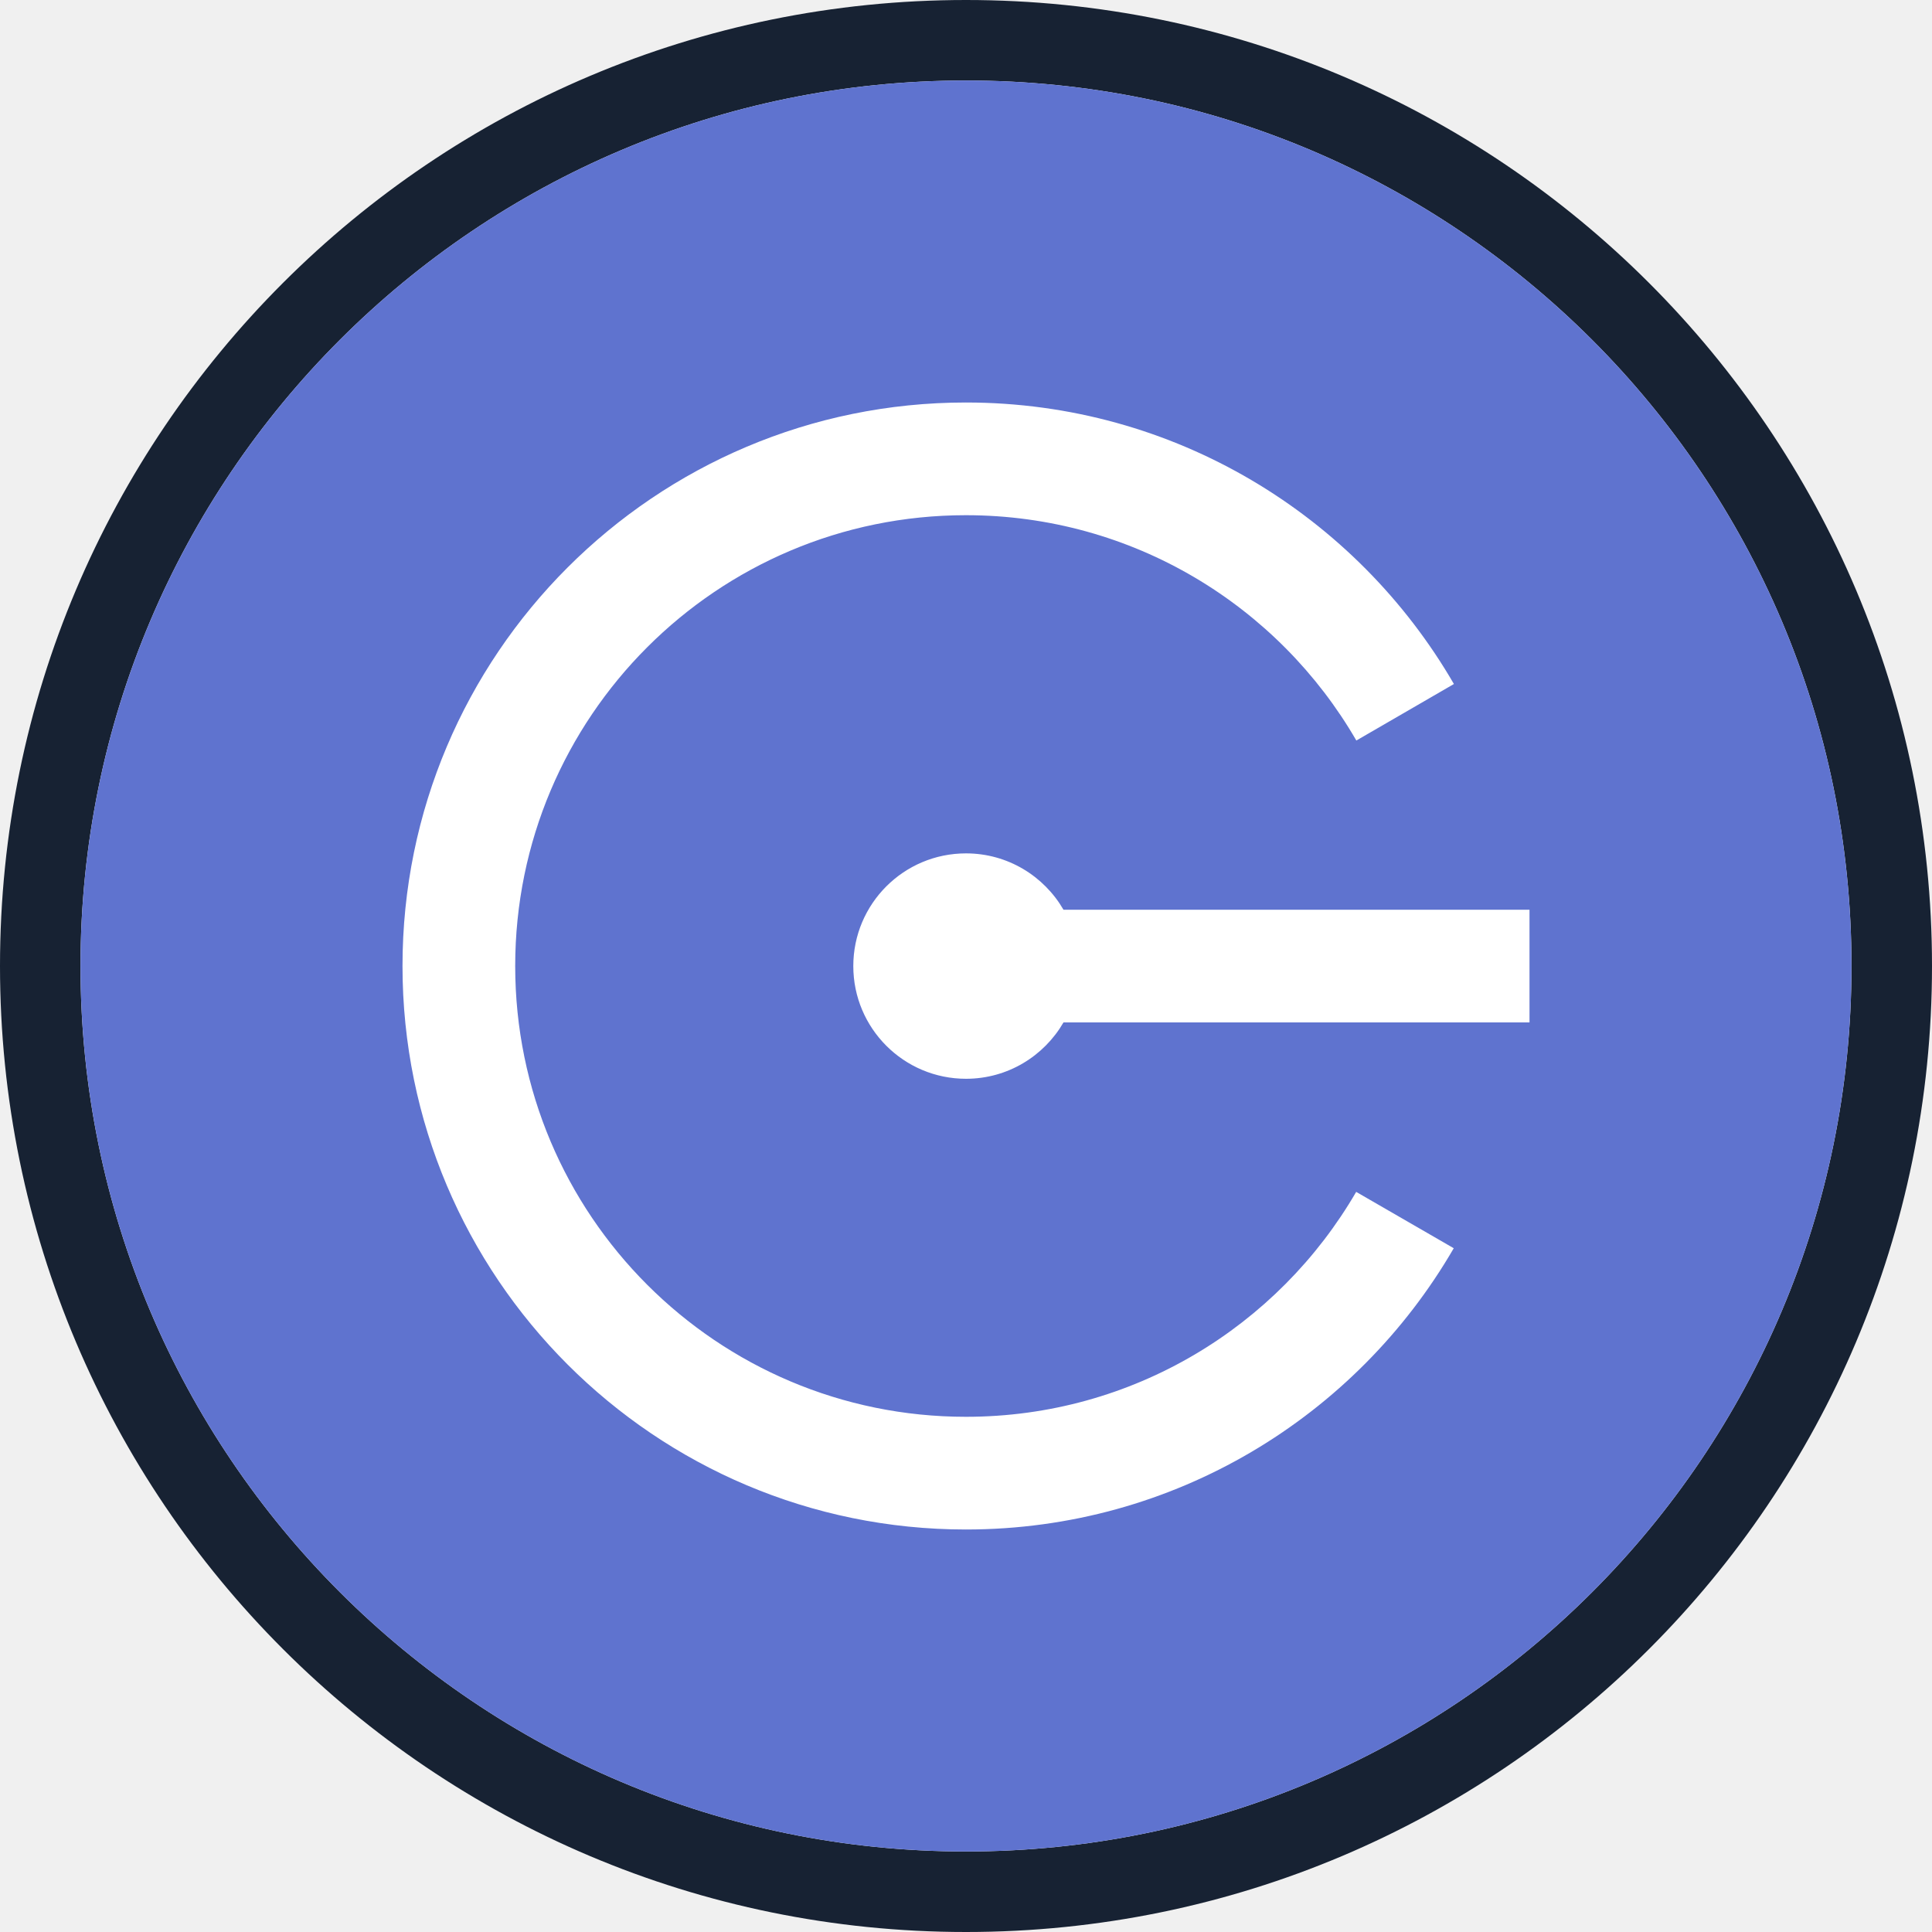
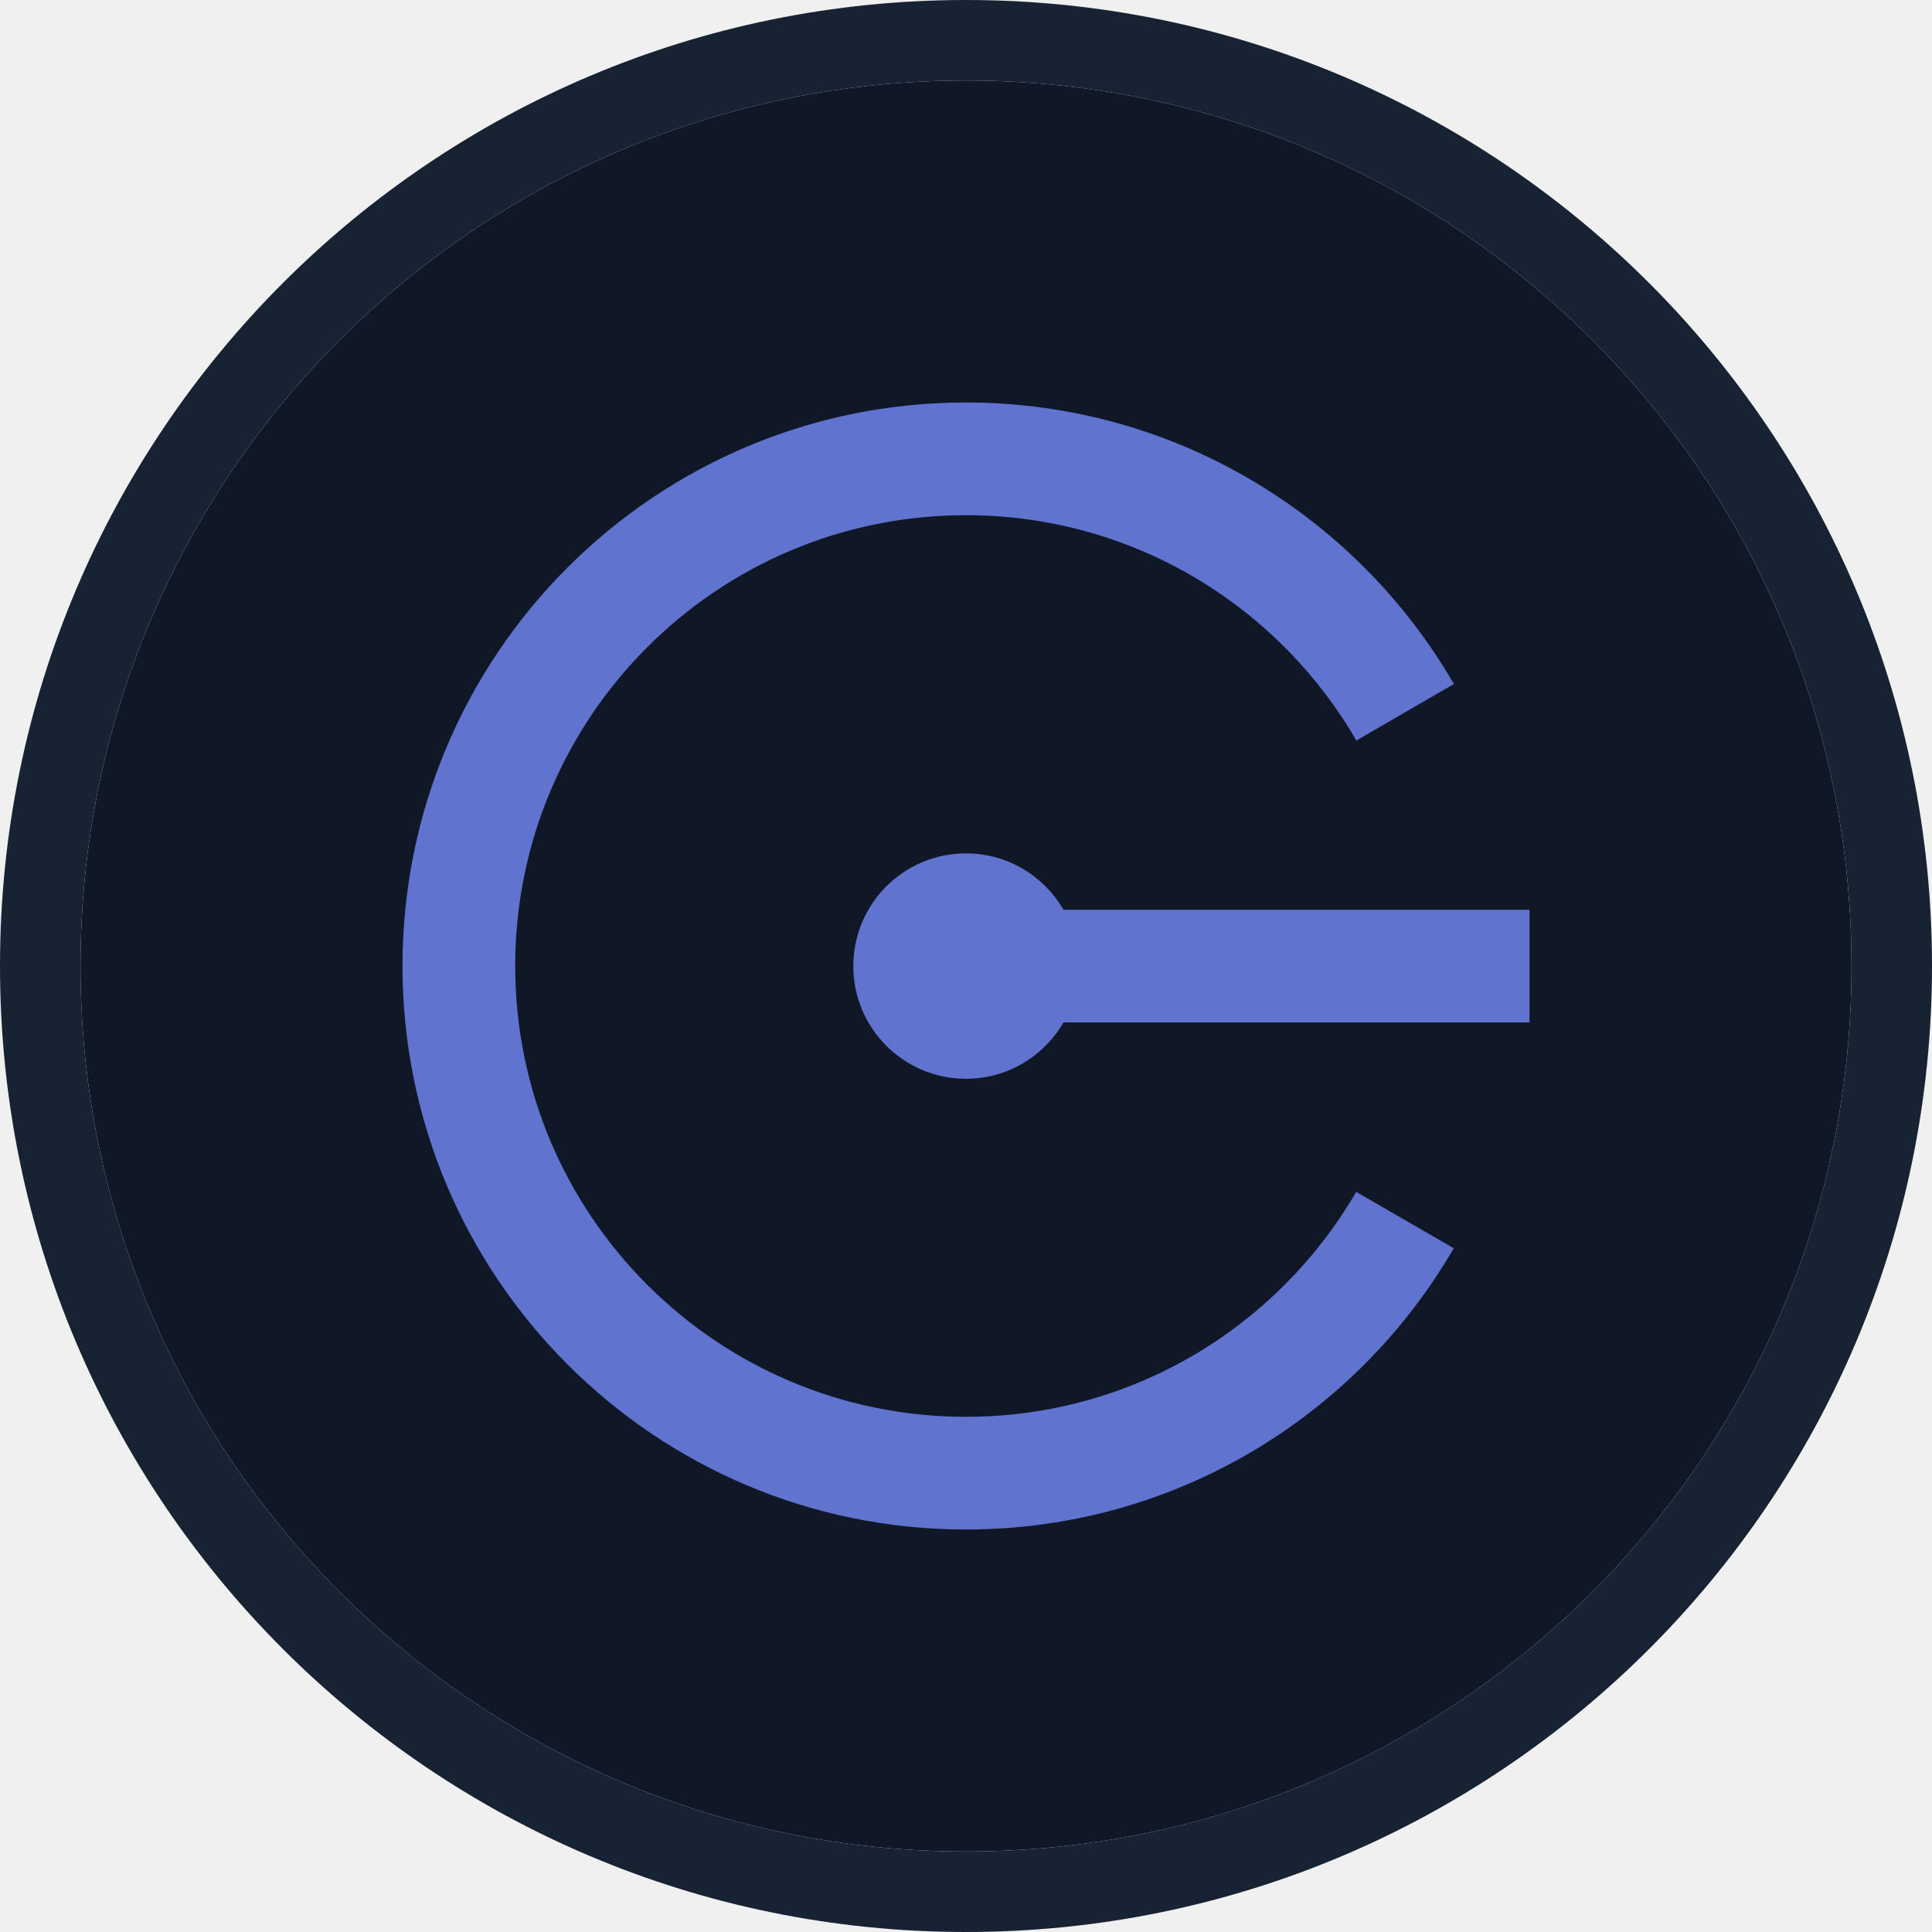
<svg xmlns="http://www.w3.org/2000/svg" width="24" height="24" viewBox="0 0 24 24" fill="none">
  <path d="M23.5 12C23.5 18.351 18.351 23.5 12 23.5C5.649 23.5 0.5 18.351 0.5 12C0.5 5.649 5.649 0.5 12 0.5C18.351 0.5 23.5 5.649 23.5 12Z" fill="#101828" stroke="#172233" />
  <path d="M12 23C18.075 23 23 18.075 23 12C23 5.925 18.075 1 12 1C5.925 1 1 5.925 1 12C1 18.075 5.925 23 12 23Z" fill="white" />
-   <circle cx="12" cy="12" r="11" fill="#5F73CF" />
-   <path d="M16.847 14.806C15.877 16.477 14.07 17.6 11.999 17.6C8.907 17.6 6.4 15.093 6.4 12C6.4 8.907 8.907 6.4 11.999 6.4C14.072 6.4 15.881 7.526 16.849 9.199L18.061 8.497C16.85 6.407 14.589 5 11.999 5C8.134 5 5 8.134 5 12C5 15.866 8.134 19 11.999 19C14.588 19 16.848 17.595 18.059 15.506L16.847 14.806Z" fill="white" />
-   <path d="M19 11.301H13.211C12.969 10.883 12.518 10.601 12 10.601C11.227 10.601 10.6 11.227 10.6 12.001C10.6 12.774 11.227 13.401 12 13.401C12.518 13.401 12.969 13.119 13.211 12.701H19V11.301Z" fill="white" />
+   <circle cx="12" cy="12" r="11" fill="#101828" />
+   <path d="M16.847 14.806C15.877 16.477 14.07 17.6 11.999 17.6C8.907 17.6 6.4 15.093 6.4 12C6.4 8.907 8.907 6.4 11.999 6.4C14.072 6.4 15.881 7.526 16.849 9.199L18.061 8.497C16.85 6.407 14.589 5 11.999 5C8.134 5 5 8.134 5 12C5 15.866 8.134 19 11.999 19C14.588 19 16.848 17.595 18.059 15.506L16.847 14.806Z" fill="#5F73CF" />
+   <path d="M19 11.301H13.211C12.969 10.883 12.518 10.601 12 10.601C11.227 10.601 10.6 11.227 10.6 12.001C10.6 12.774 11.227 13.401 12 13.401C12.518 13.401 12.969 13.119 13.211 12.701H19V11.301Z" fill="#5F73CF" />
</svg>
